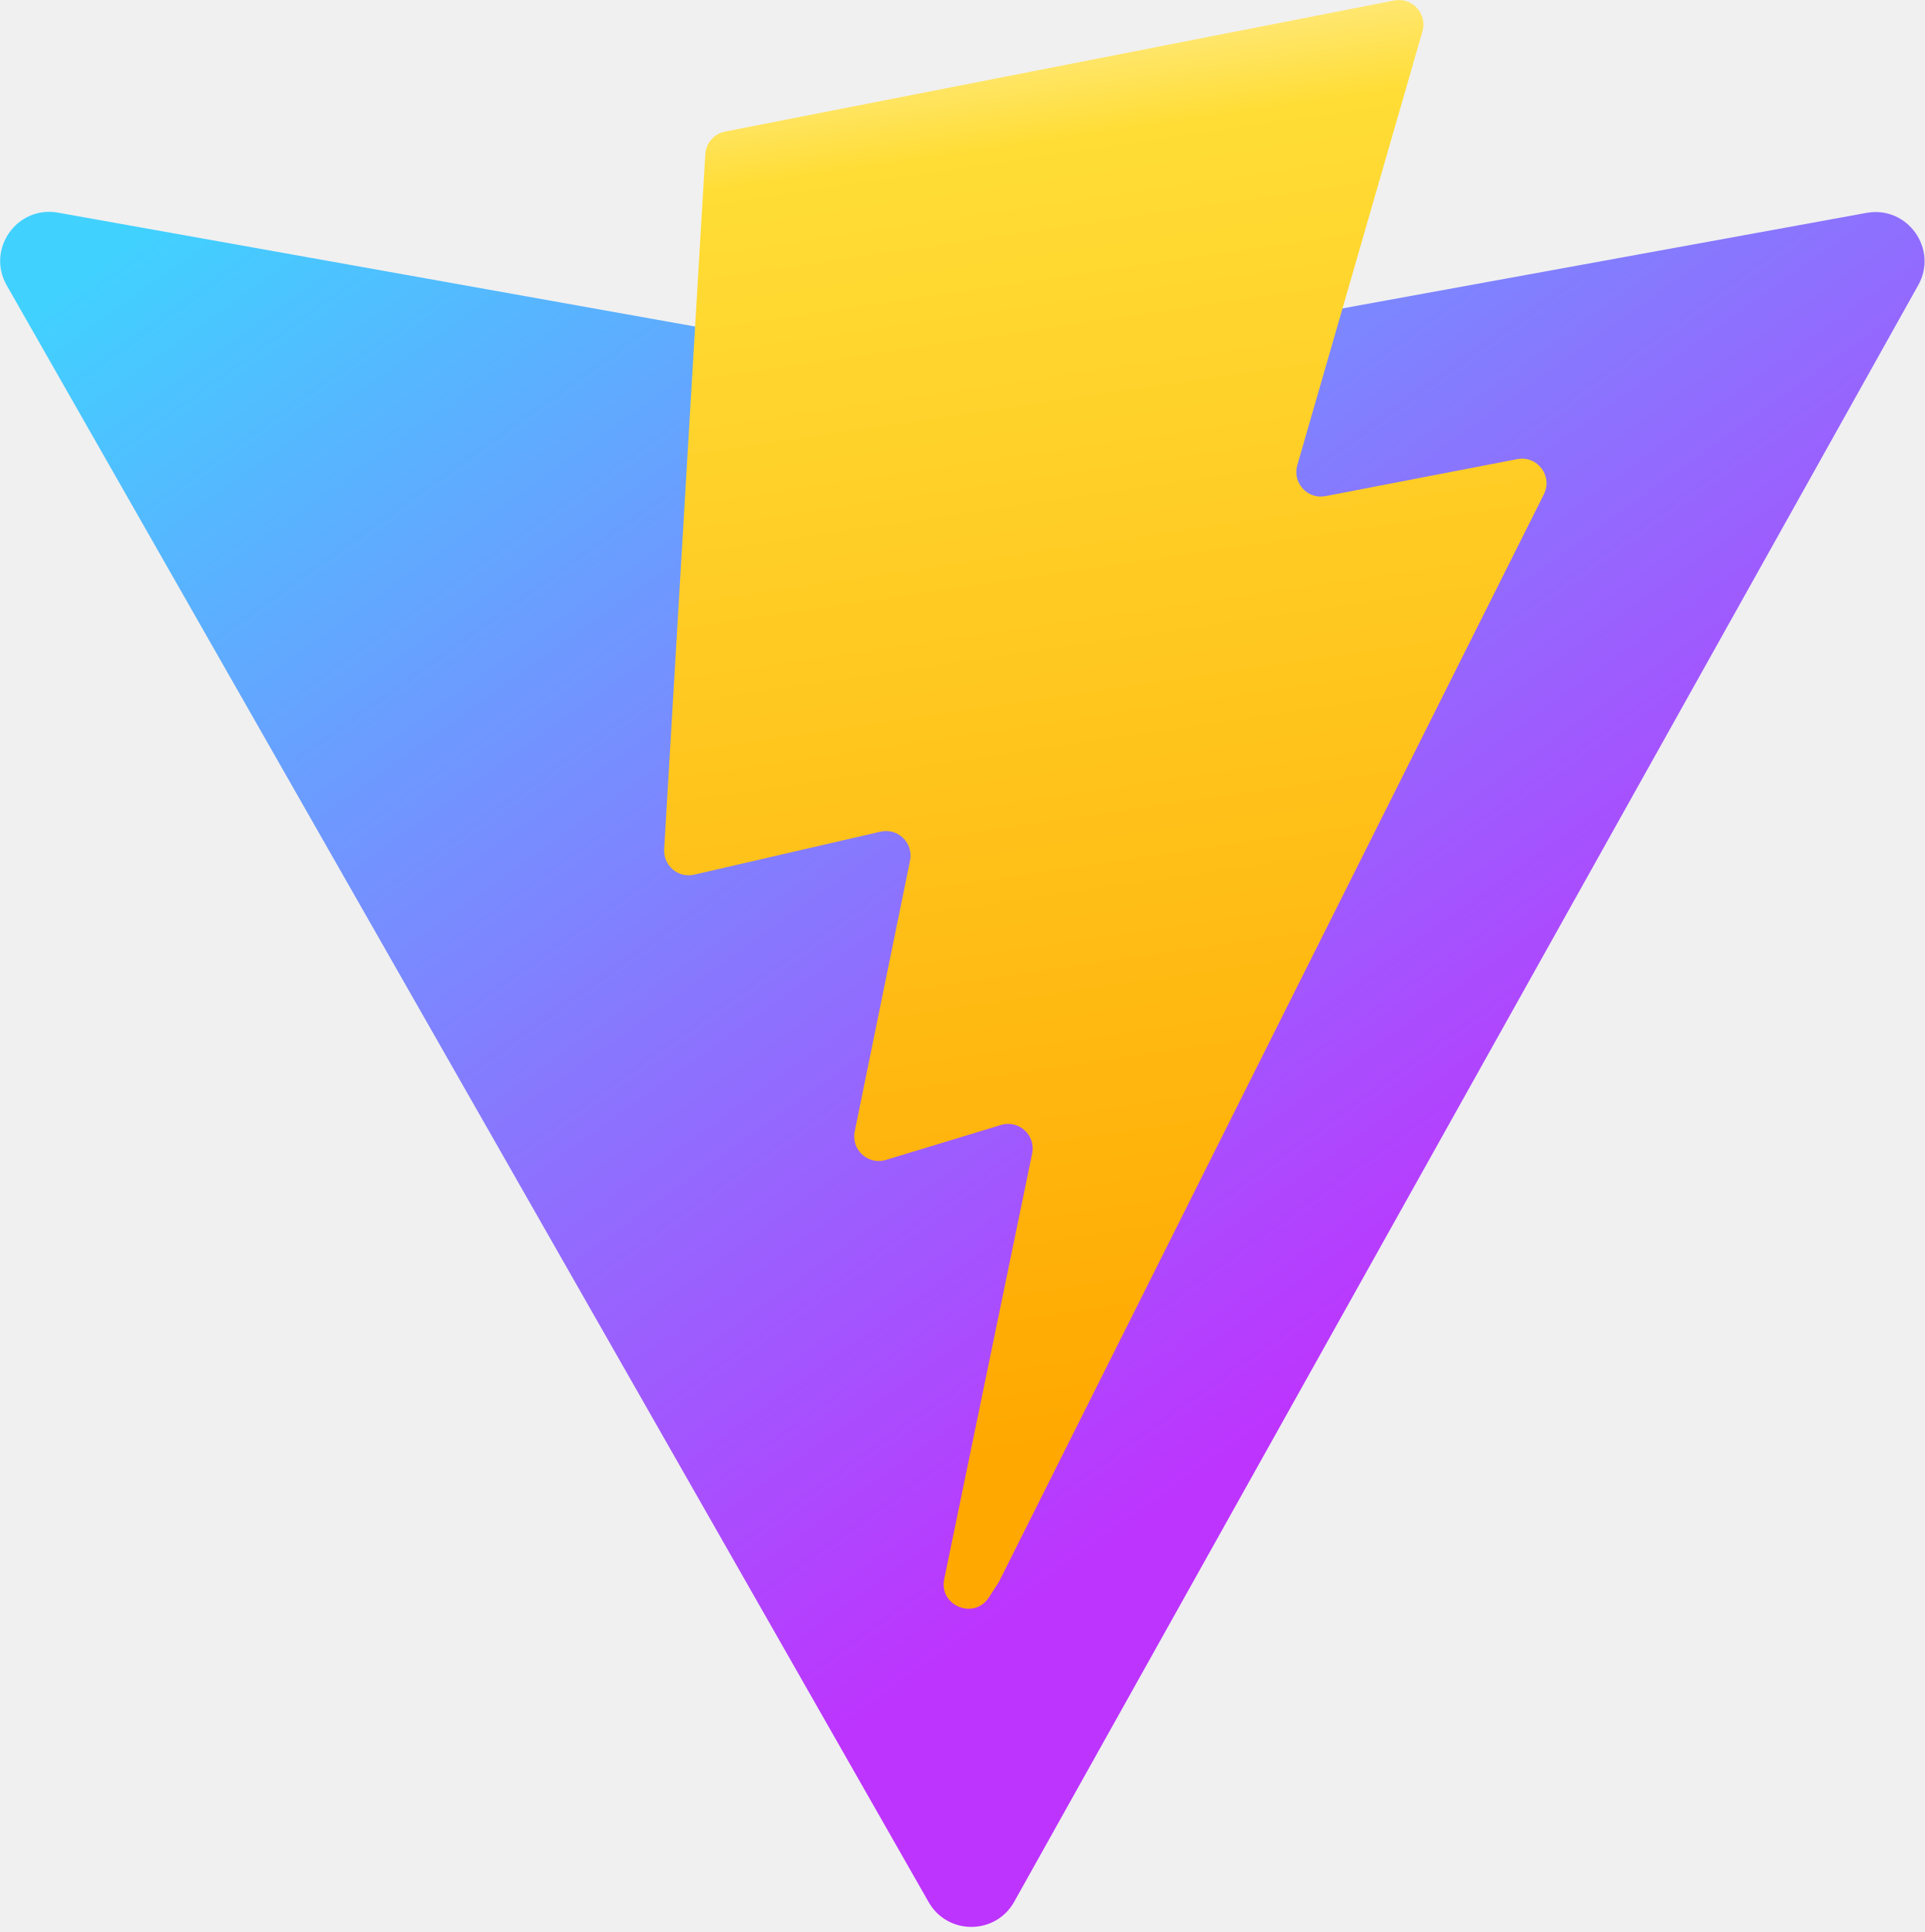
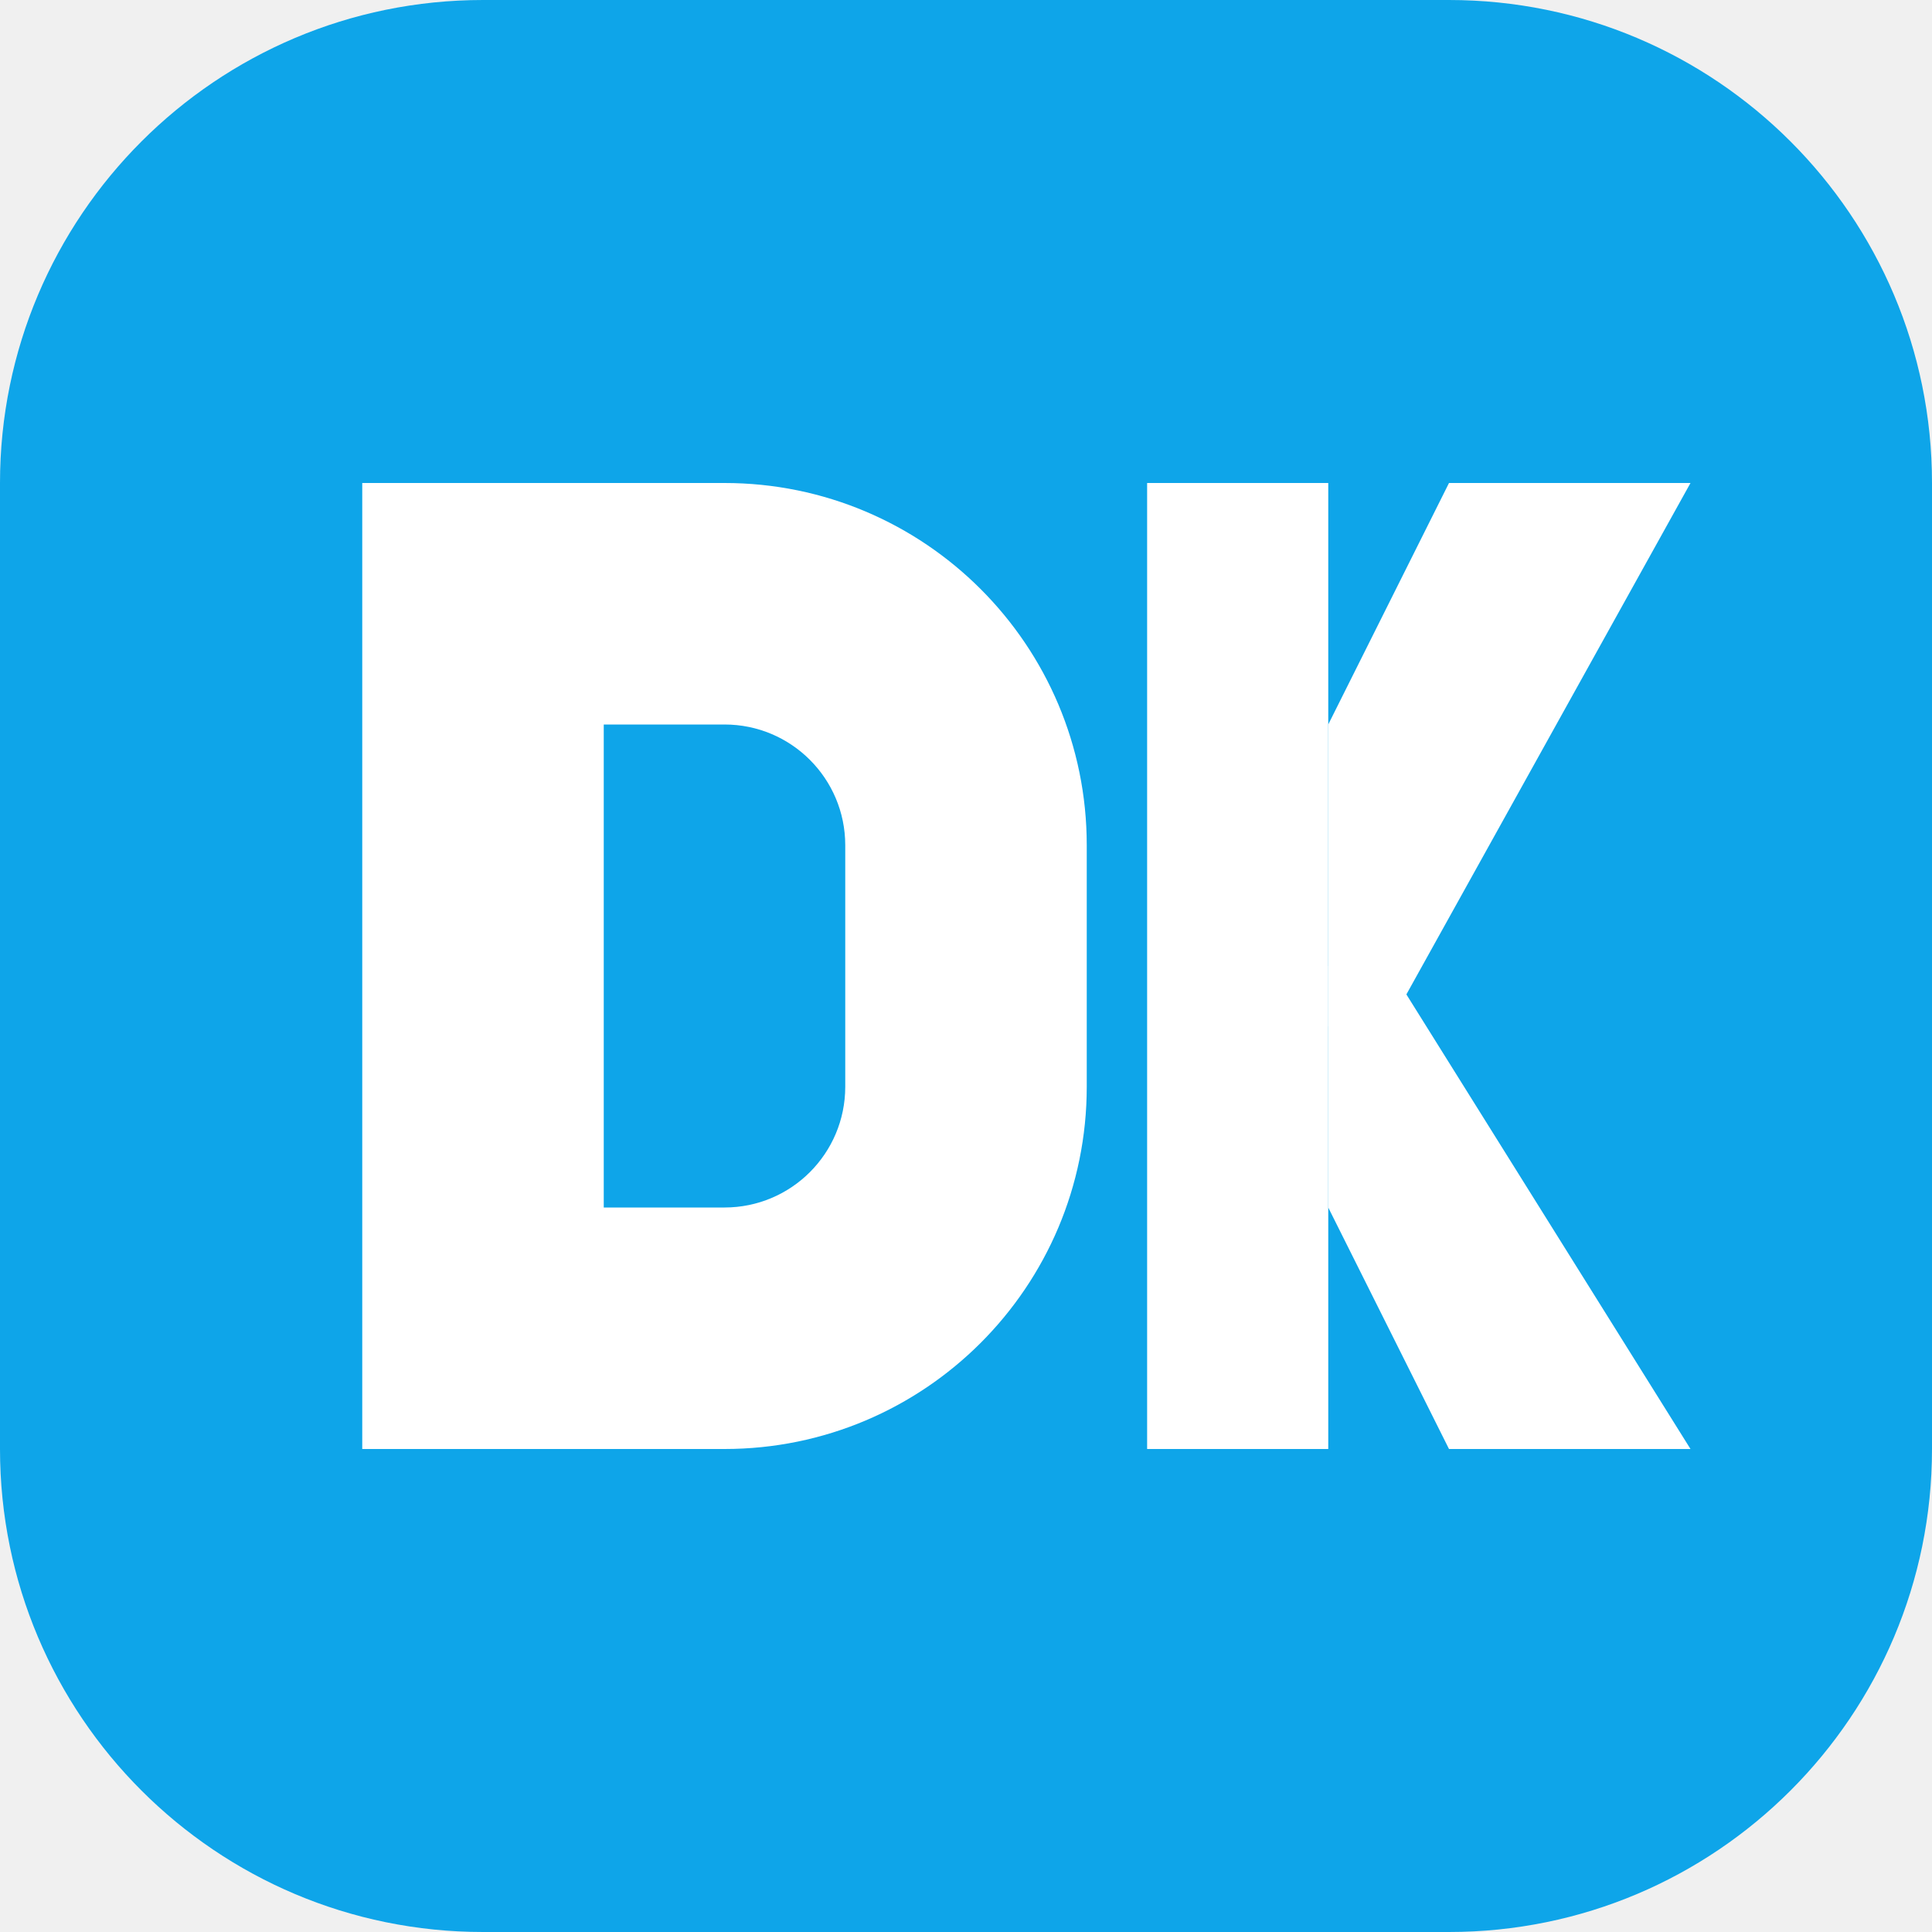
- <svg xmlns="http://www.w3.org/2000/svg" aria-hidden="true" role="img" class="iconify iconify--logos" width="31.88" height="32" preserveAspectRatio="xMidYMid meet" viewBox="0 0 256 257">
-   <defs>
-     <linearGradient id="IconifyId1813088fe1fbc01fb466" x1="-.828%" x2="57.636%" y1="7.652%" y2="78.411%">
-       <stop offset="0%" stop-color="#41D1FF" />
-       <stop offset="100%" stop-color="#BD34FE" />
-     </linearGradient>
-     <linearGradient id="IconifyId1813088fe1fbc01fb467" x1="43.376%" x2="50.316%" y1="2.242%" y2="89.03%">
-       <stop offset="0%" stop-color="#FFEA83" />
-       <stop offset="8.333%" stop-color="#FFDD35" />
-       <stop offset="100%" stop-color="#FFA800" />
-     </linearGradient>
-   </defs>
-   <path fill="url(#IconifyId1813088fe1fbc01fb466)" d="M255.153 37.938L134.897 252.976c-2.483 4.44-8.862 4.466-11.382.048L.875 37.958c-2.746-4.814 1.371-10.646 6.827-9.67l120.385 21.517a6.537 6.537 0 0 0 2.322-.004l117.867-21.483c5.438-.991 9.574 4.796 6.877 9.62Z" />
-   <path fill="url(#IconifyId1813088fe1fbc01fb467)" d="M185.432.063L96.44 17.501a3.268 3.268 0 0 0-2.634 3.014l-5.474 92.456a3.268 3.268 0 0 0 3.997 3.378l24.777-5.718c2.318-.535 4.413 1.507 3.936 3.838l-7.361 36.047c-.495 2.426 1.782 4.5 4.151 3.78l15.304-4.649c2.372-.72 4.652 1.36 4.15 3.788l-11.698 56.621c-.732 3.542 3.979 5.473 5.943 2.437l1.313-2.028l72.516-144.72c1.215-2.423-.88-5.186-3.54-4.672l-25.505 4.922c-2.396.462-4.435-1.77-3.759-4.114l16.646-57.705c.677-2.35-1.37-4.583-3.769-4.113Z" />
+ <svg xmlns="http://www.w3.org/2000/svg" width="32" height="32" viewBox="0 0 32 32" fill="none">
+   <rect width="32" height="32" rx="8" fill="#0EA5E9" />
+   <path d="M6 8H12C15.314 8 18 10.686 18 14V18C18 21.314 15.314 24 12 24H6V8Z" fill="white" />
+   <path d="M10 12V20H12C13.105 20 14 19.105 14 18V14C14 12.895 13.105 12 12 12H10Z" fill="#0EA5E9" />
+   <path d="M19 8H22V24H19V8Z" fill="white" />
+   <path d="M22 8V17H23L28 8H24L22 12V8Z" fill="white" />
+   <path d="M22 16L23 16L28 24H24L22 20V16Z" fill="white" />
</svg>
